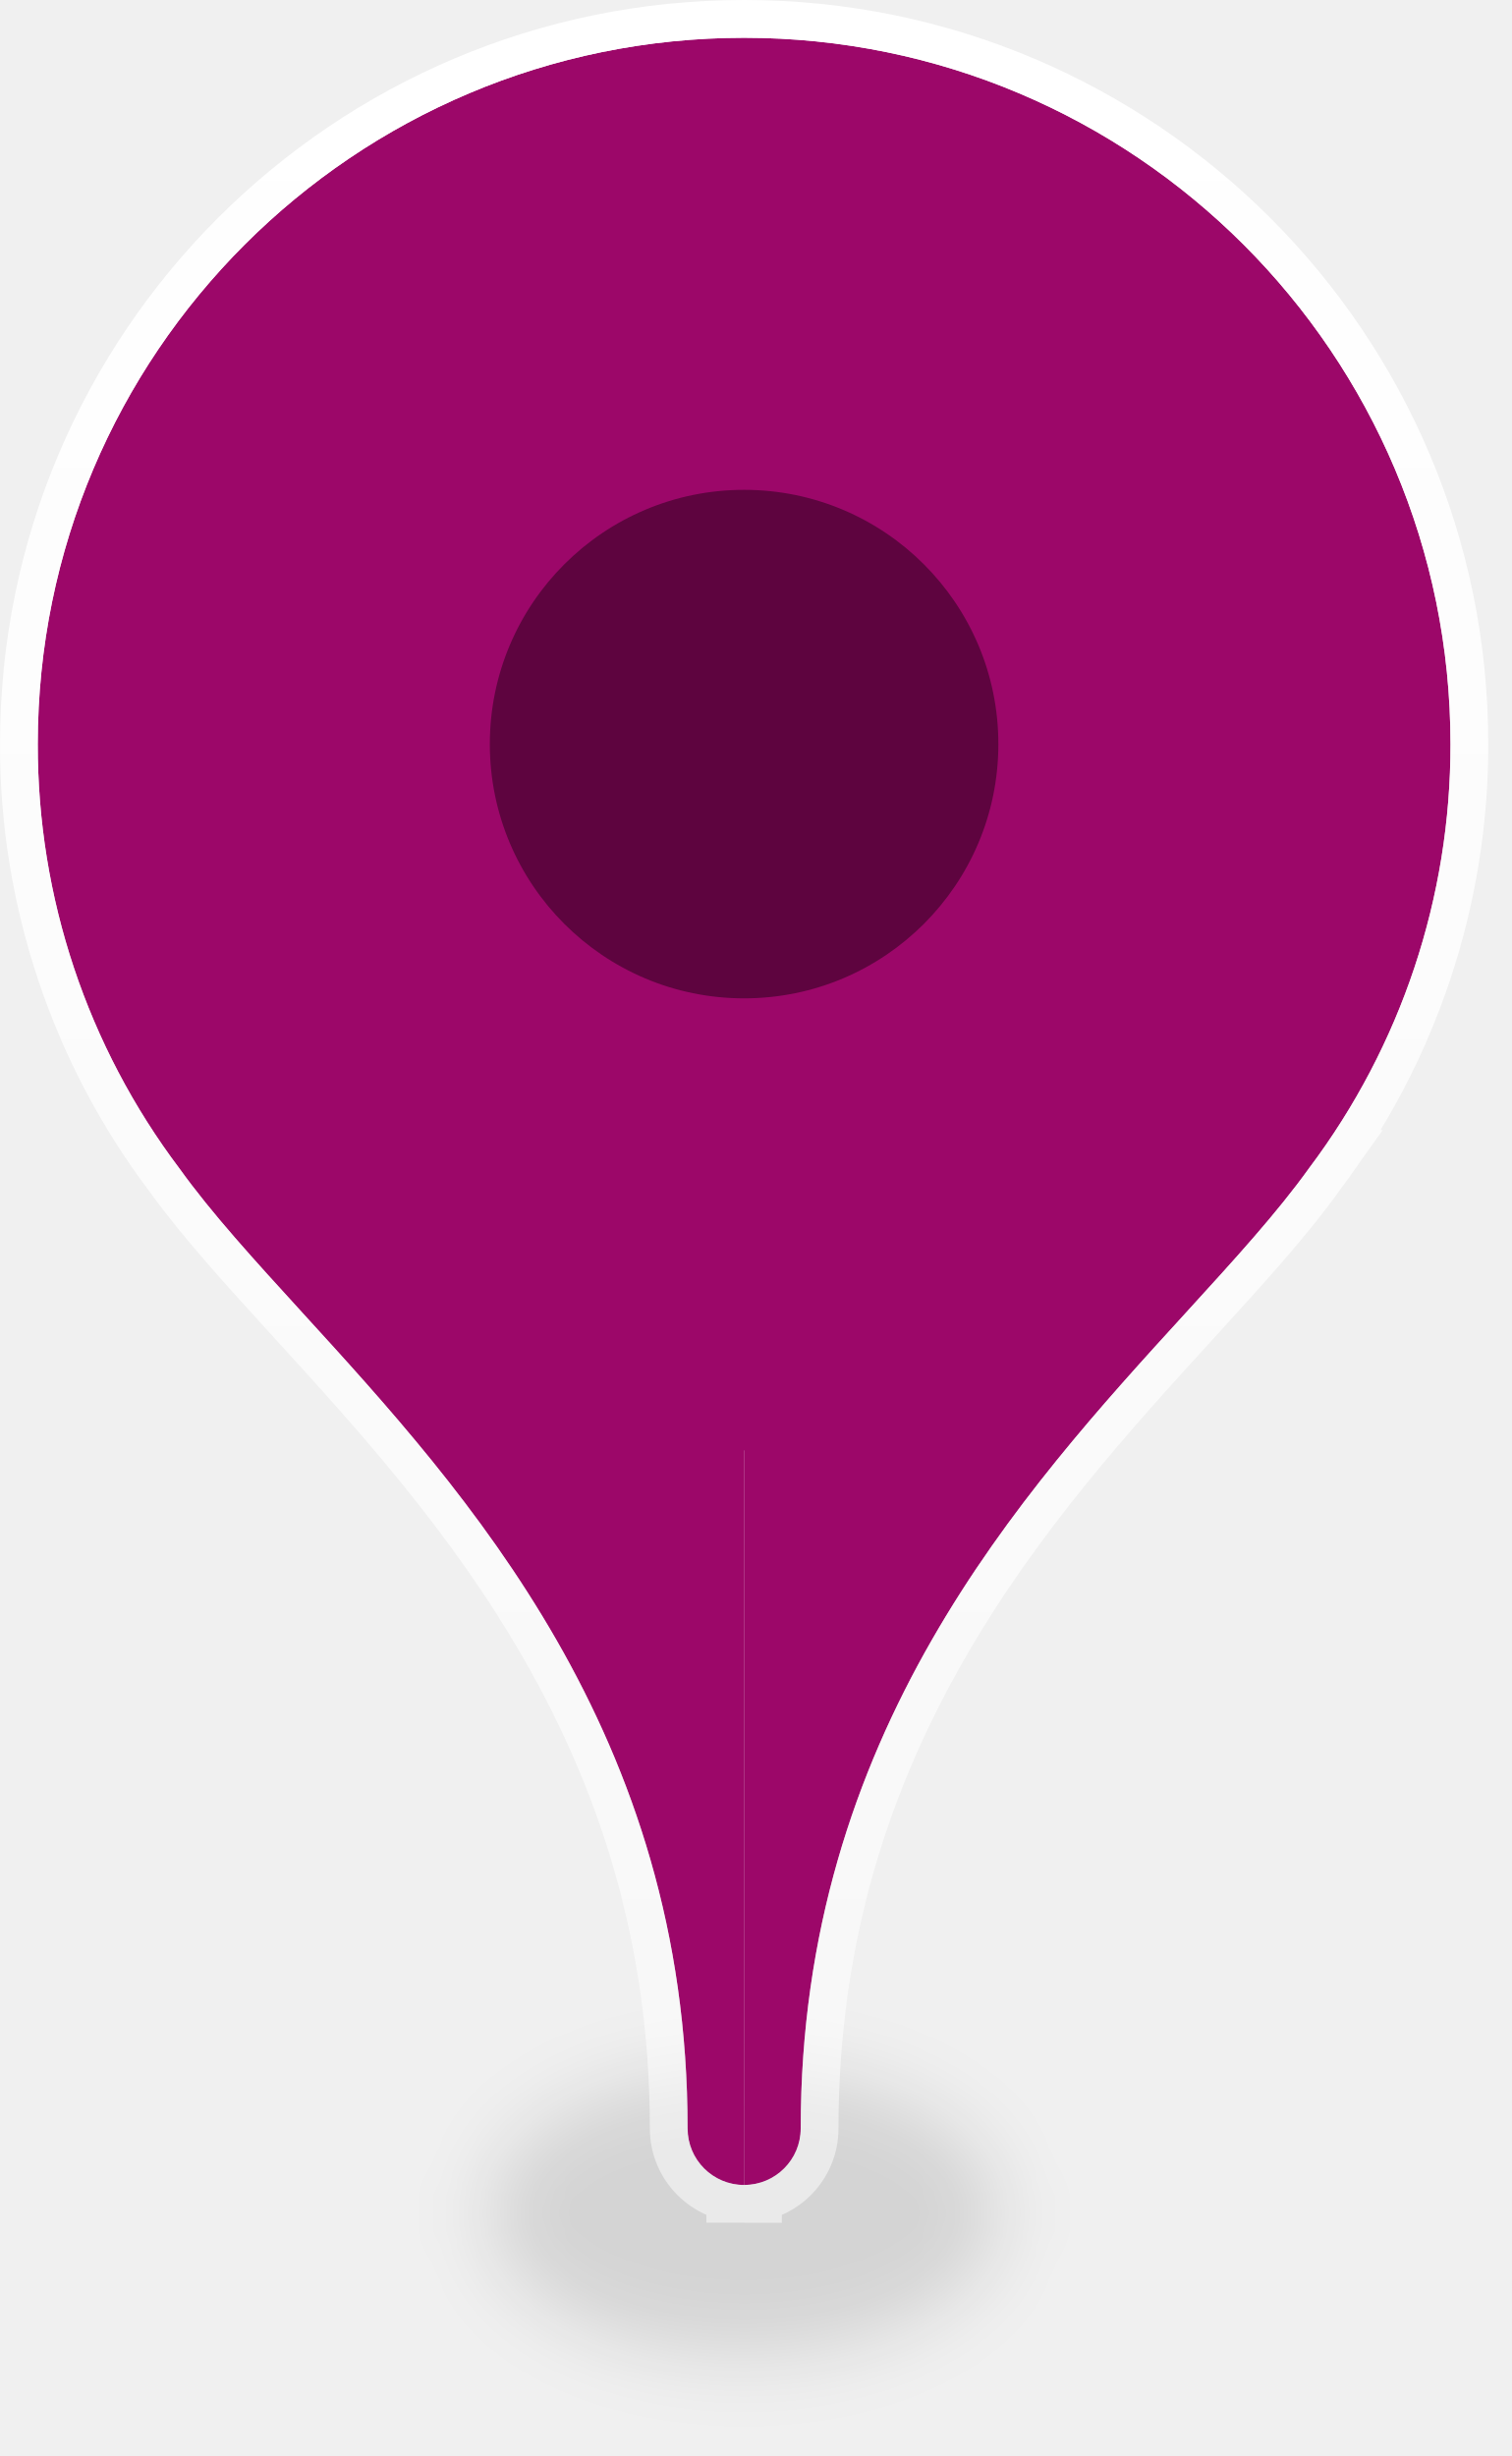
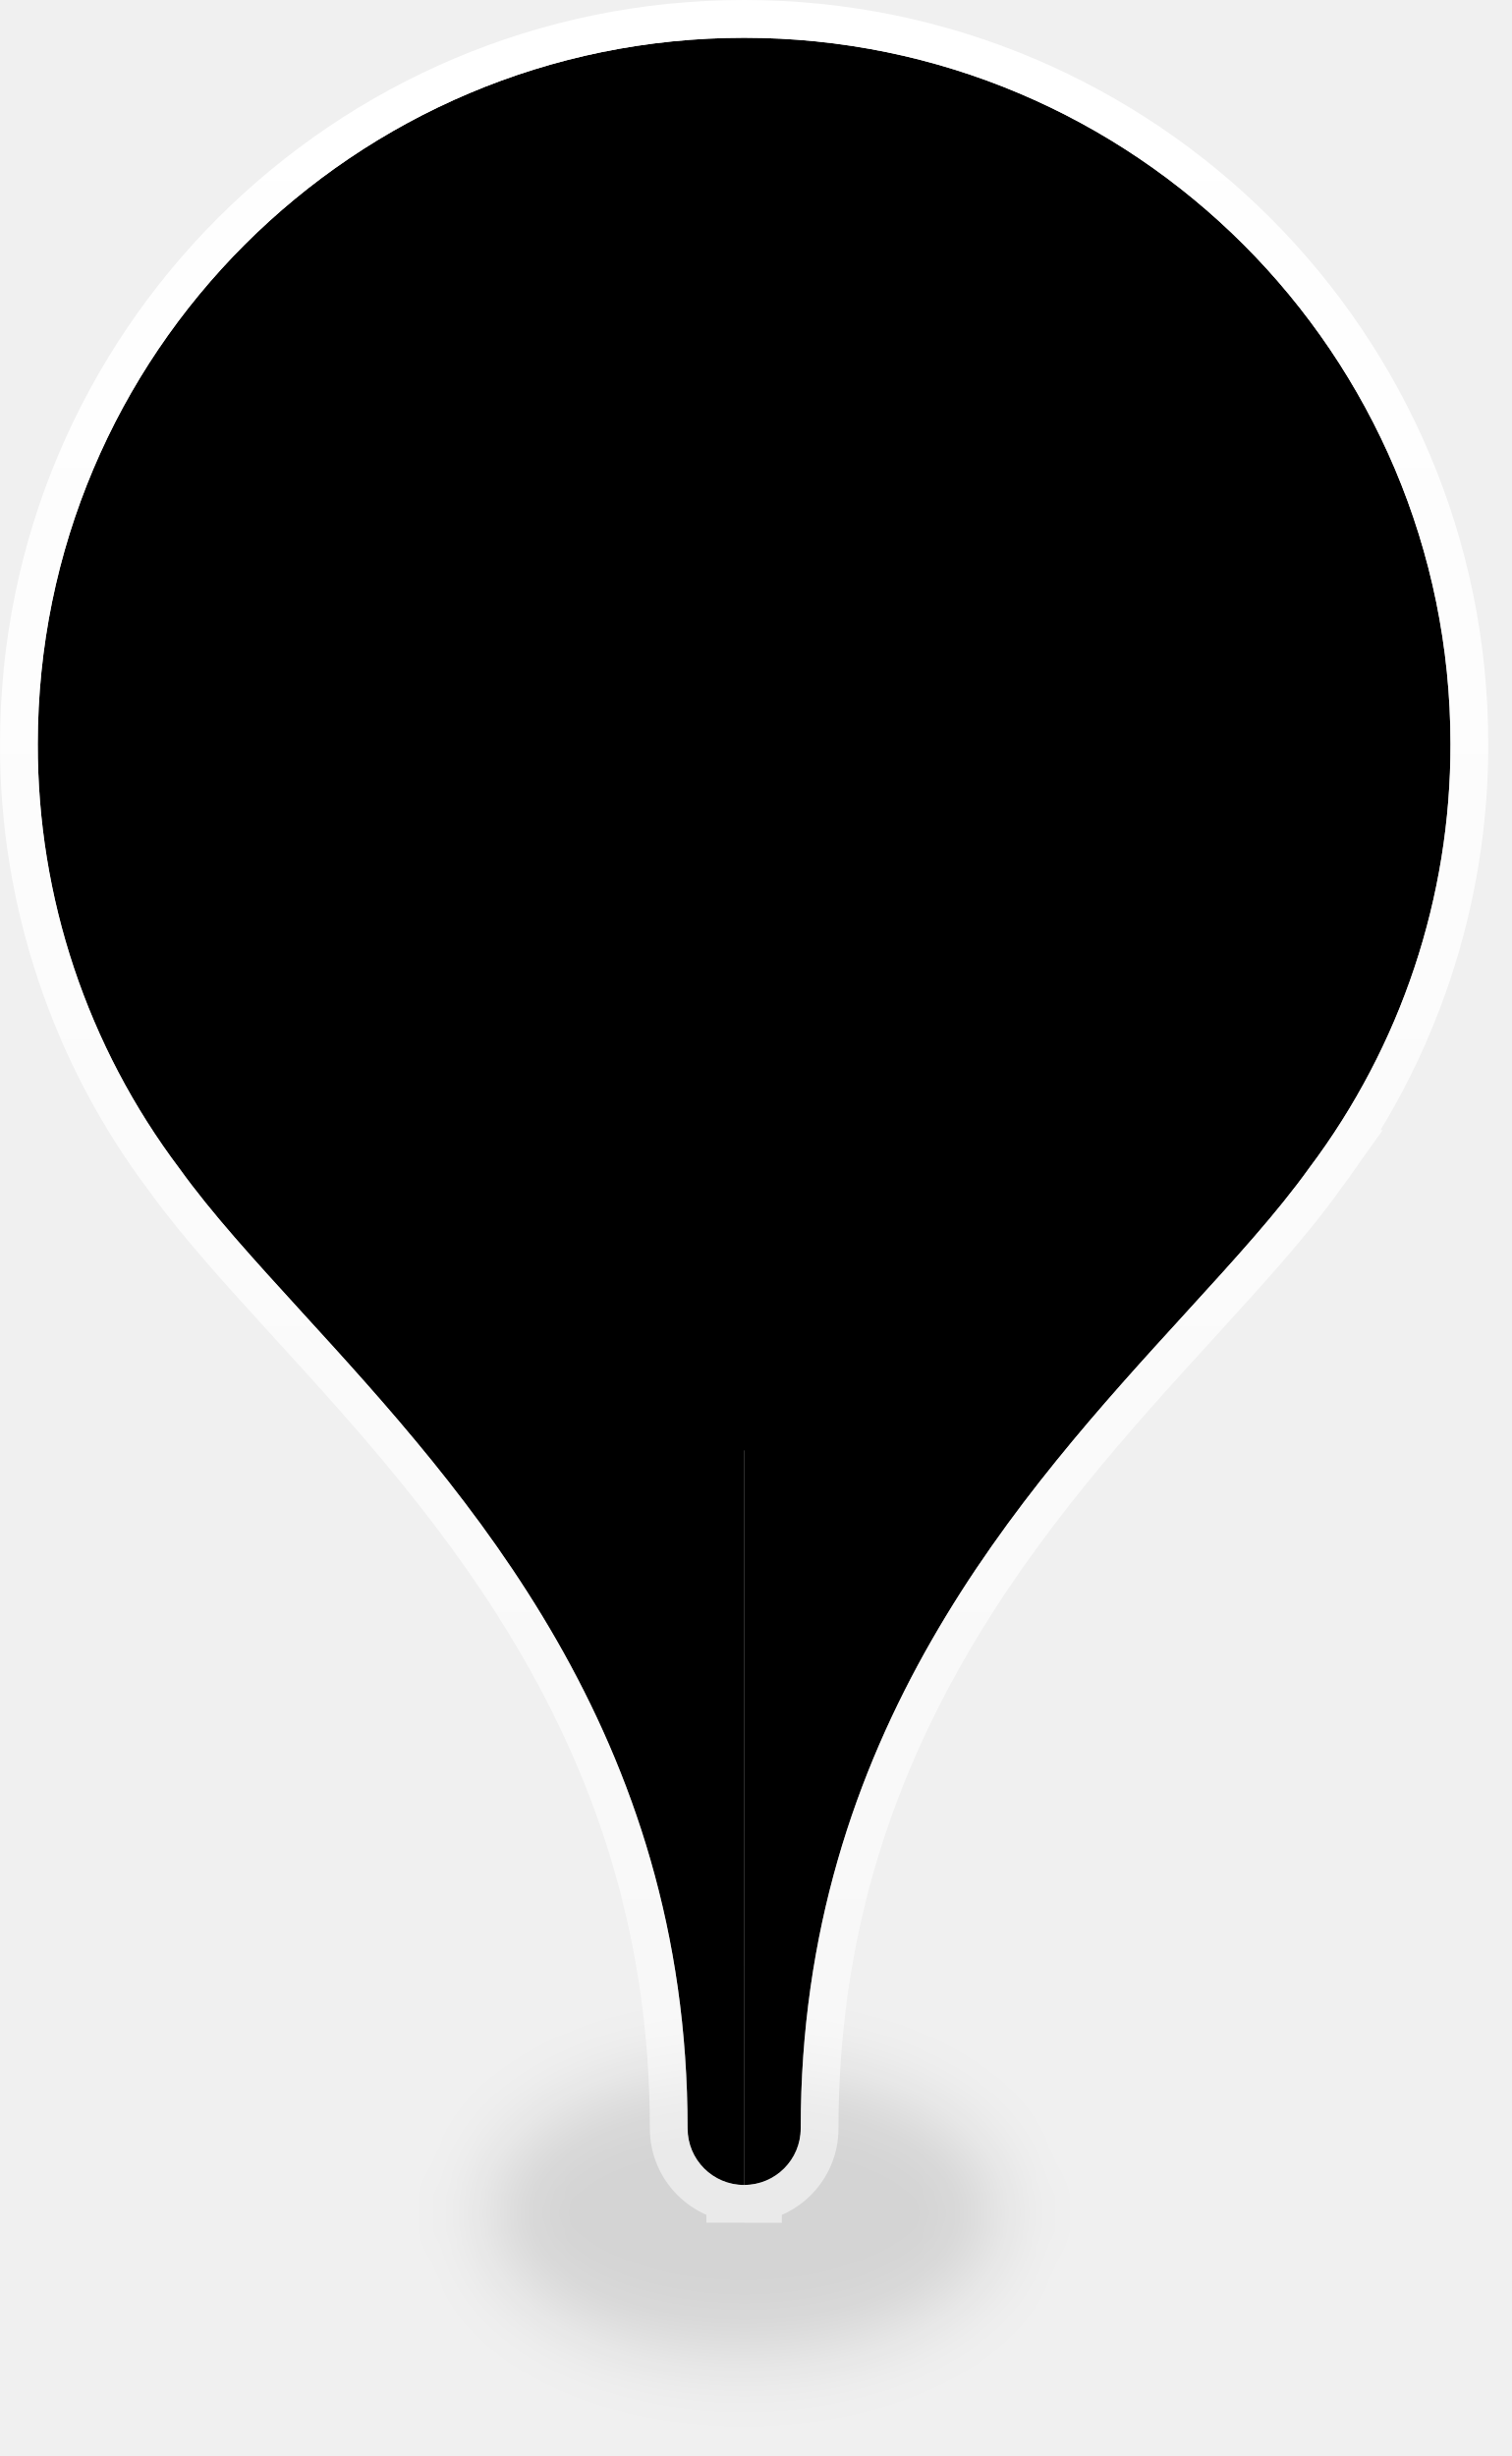
<svg xmlns="http://www.w3.org/2000/svg" width="40" height="65" fill="none">
  <g filter="url(#B)">
    <ellipse cx="19.692" cy="58.573" rx="6.729" ry="3.739" fill="#000" fill-opacity=".12" />
  </g>
  <mask id="A" maskUnits="userSpaceOnUse" x="0" y="0" width="40" height="59" fill="#000">
    <path fill="#fff" d="M0 0h40v59H0z" />
    <path fill-rule="evenodd" d="M19.694 38.386h-.002v19.441c-.826 0-1.495-.669-1.495-1.495 0-10.425-5.832-16.813-10.199-21.595h0c-1.262-1.383-2.402-2.631-3.243-3.804A18.61 18.61 0 0 1 1 19.693C1 9.369 9.369 1 19.693 1s18.693 8.369 18.693 18.693a18.61 18.61 0 0 1-3.737 11.216h0c-.843 1.18-1.989 2.435-3.26 3.827-4.367 4.782-10.199 11.17-10.199 21.595 0 .826-.669 1.495-1.495 1.495V38.386z" />
  </mask>
-   <path fill-rule="evenodd" d="M19.694 38.386h-.002v19.441c-.826 0-1.495-.669-1.495-1.495 0-10.425-5.832-16.813-10.199-21.595h0c-1.262-1.383-2.402-2.631-3.243-3.804A18.61 18.61 0 0 1 1 19.693C1 9.369 9.369 1 19.693 1s18.693 8.369 18.693 18.693a18.61 18.61 0 0 1-3.737 11.216h0c-.843 1.18-1.989 2.435-3.26 3.827-4.367 4.782-10.199 11.17-10.199 21.595 0 .826-.669 1.495-1.495 1.495V38.386z" fill="#9c0769" />
+   <path fill-rule="evenodd" d="M19.694 38.386h-.002v19.441c-.826 0-1.495-.669-1.495-1.495 0-10.425-5.832-16.813-10.199-21.595h0c-1.262-1.383-2.402-2.631-3.243-3.804A18.61 18.61 0 0 1 1 19.693C1 9.369 9.369 1 19.693 1s18.693 8.369 18.693 18.693a18.61 18.61 0 0 1-3.737 11.216h0c-.843 1.18-1.989 2.435-3.26 3.827-4.367 4.782-10.199 11.17-10.199 21.595 0 .826-.669 1.495-1.495 1.495V38.386z" fill="currentColor" />
  <path d="M19.694 38.386h1v-1h-1v1zm-.002 0v-1h-1v1h1zm0 19.441v1h1v-1h-1zM7.998 34.736l.738-.674-.015-.017-.016-.016-.707.707zm0 0l-.738.674.015.017.016.016.707-.707zm-3.243-3.804l.813-.583-.007-.01-.007-.01-.799.602zm29.894-.023l-.8-.601-1.202 1.601h2.002v-1zm0 0l.814.581 1.129-1.581h-1.943v1zm-3.26 3.827l.738.674-.738-.674zM19.694 57.826h-1v1h1v-1zm-.001-18.441h0 0 0 0 0 0 0 0 0 0 0 0 0 0 0 0 0 0 0 0 0 0 0 0 0 0 0 0 0 0 0 0 0 0 0 0 0 0 0 0 0 0 0 0 0 0 0 0 0 0 0 0 0 0 0 0 0 0 0 0 0 0 0 0 0 0 0 0 0 0 0 0 0 0 0 0 0 0 0 0 0 0 0 0 0 0 0 0 0 0 0 0 0 0 0 0 0 0 0 0 0 0 0 0 0 0 0 0 0 0 0 0 0 0 0 0 0 0 0 0 0 0 0 0 0 0 0 0 0 0 0 0 0 0 0 0 0 0 0 0 0 0 0 0 0 0 0 0 0 0 0 0 0 0 0 0 0 0 0 0 0 0 0 0 0 0 0 0 0 0 0 0 0 0 0 0 0 0 0 0 0 0 0 0 0 0 0 0 0 0 0 0 0 0 0 0 0 0 0 0 0 0 0 0 0 0 0 0 0 0 0 0 0 0 0 0 0 0 0 0 0 0 0 0 0 0 0 0 0 0 0 0 0 0 0 0 0 0 0 0 0 0 0 0 0 0 0 0 0 0 0 0 0 0 0 0v-2h0 0 0 0 0 0 0 0 0 0 0 0 0 0 0 0 0 0 0 0 0 0 0 0 0 0 0 0 0 0 0 0 0 0 0 0 0 0 0 0 0 0 0 0 0 0 0 0 0 0 0 0 0 0 0 0 0 0 0 0 0 0 0 0 0 0 0 0 0 0 0 0 0 0 0 0 0 0 0 0 0 0 0 0 0 0 0 0 0 0 0 0 0 0 0 0 0 0 0 0 0 0 0 0 0 0 0 0 0 0 0 0 0 0 0 0 0 0 0 0 0 0 0 0 0 0 0 0 0 0 0 0 0 0 0 0 0 0 0 0 0 0 0 0 0 0 0 0 0 0 0 0 0 0 0 0 0 0 0 0 0 0 0 0 0 0 0 0 0 0 0 0 0 0 0 0 0 0 0 0 0 0 0 0 0 0 0 0 0 0 0 0 0 0 0 0 0 0 0 0 0 0 0 0 0 0 0 0 0 0 0 0 0 0 0 0 0 0 0 0 0 0 0 0 0 0 0 0 0 0 0 0 0 0 0 0 0 0 0 0 0 0 0 0 0 0 0 0 0 0 0 0 0 0 0 0v2zm0 0h0v-2h0v2zm1 18.441V38.386h-2v19.441h2zm-3.495-1.495c0 1.378 1.117 2.495 2.495 2.495v-2c-.274 0-.495-.222-.495-.495h-2zM7.26 35.41c4.371 4.787 9.938 10.918 9.938 20.921h2c0-10.847-6.098-17.492-10.461-22.27L7.26 35.41zm.031.033h0l1.414-1.414h0l-1.414 1.414zm-3.349-3.929c.883 1.231 2.068 2.527 3.318 3.896l1.477-1.349c-1.275-1.396-2.37-2.597-3.169-3.713l-1.625 1.165zM0 19.693a19.61 19.61 0 0 0 3.956 11.841l1.597-1.204A17.61 17.61 0 0 1 2 19.693H0zM19.693 0C8.817 0 0 8.817 0 19.693h2C2 9.921 9.921 2 19.693 2V0zm19.693 19.693C39.386 8.817 30.569 0 19.693 0v2c9.771 0 17.693 7.921 17.693 17.693h2zm-3.938 11.817a19.61 19.61 0 0 0 3.938-11.817h-2a17.61 17.61 0 0 1-3.537 10.615l1.599 1.201zm-.799-1.601h0v2h0v-2zm-2.521 5.501c1.258-1.378 2.45-2.681 3.335-3.92l-1.628-1.162c-.8 1.121-1.901 2.329-3.184 3.734l1.477 1.349zM22.19 56.331c0-10.003 5.567-16.134 9.938-20.921l-1.477-1.349c-4.363 4.778-10.461 11.422-10.461 22.27h2zm-2.495 2.495c1.378 0 2.495-1.117 2.495-2.495h-2c0 .274-.222.495-.495.495v2zm-1-20.441v19.441h2V38.386h-2z" fill="url(#C)" mask="url(#A)" />
  <circle cx="19.692" cy="19.693" r="6.729" fill="#000" fill-opacity=".4" />
  <defs>
    <filter id="B" x="10.963" y="52.835" width="17.459" height="11.477" filterUnits="userSpaceOnUse" color-interpolation-filters="sRGB">
      <feFlood flood-opacity="0" />
      <feBlend in="SourceGraphic" />
      <feGaussianBlur stdDeviation="1" />
    </filter>
    <linearGradient id="C" x1="19.693" y1="1" x2="19.693" y2="57.826" gradientUnits="userSpaceOnUse">
      <stop stop-color="#fff" />
      <stop offset="1" stop-color="#fff" stop-opacity=".5" />
    </linearGradient>
  </defs>
</svg>
